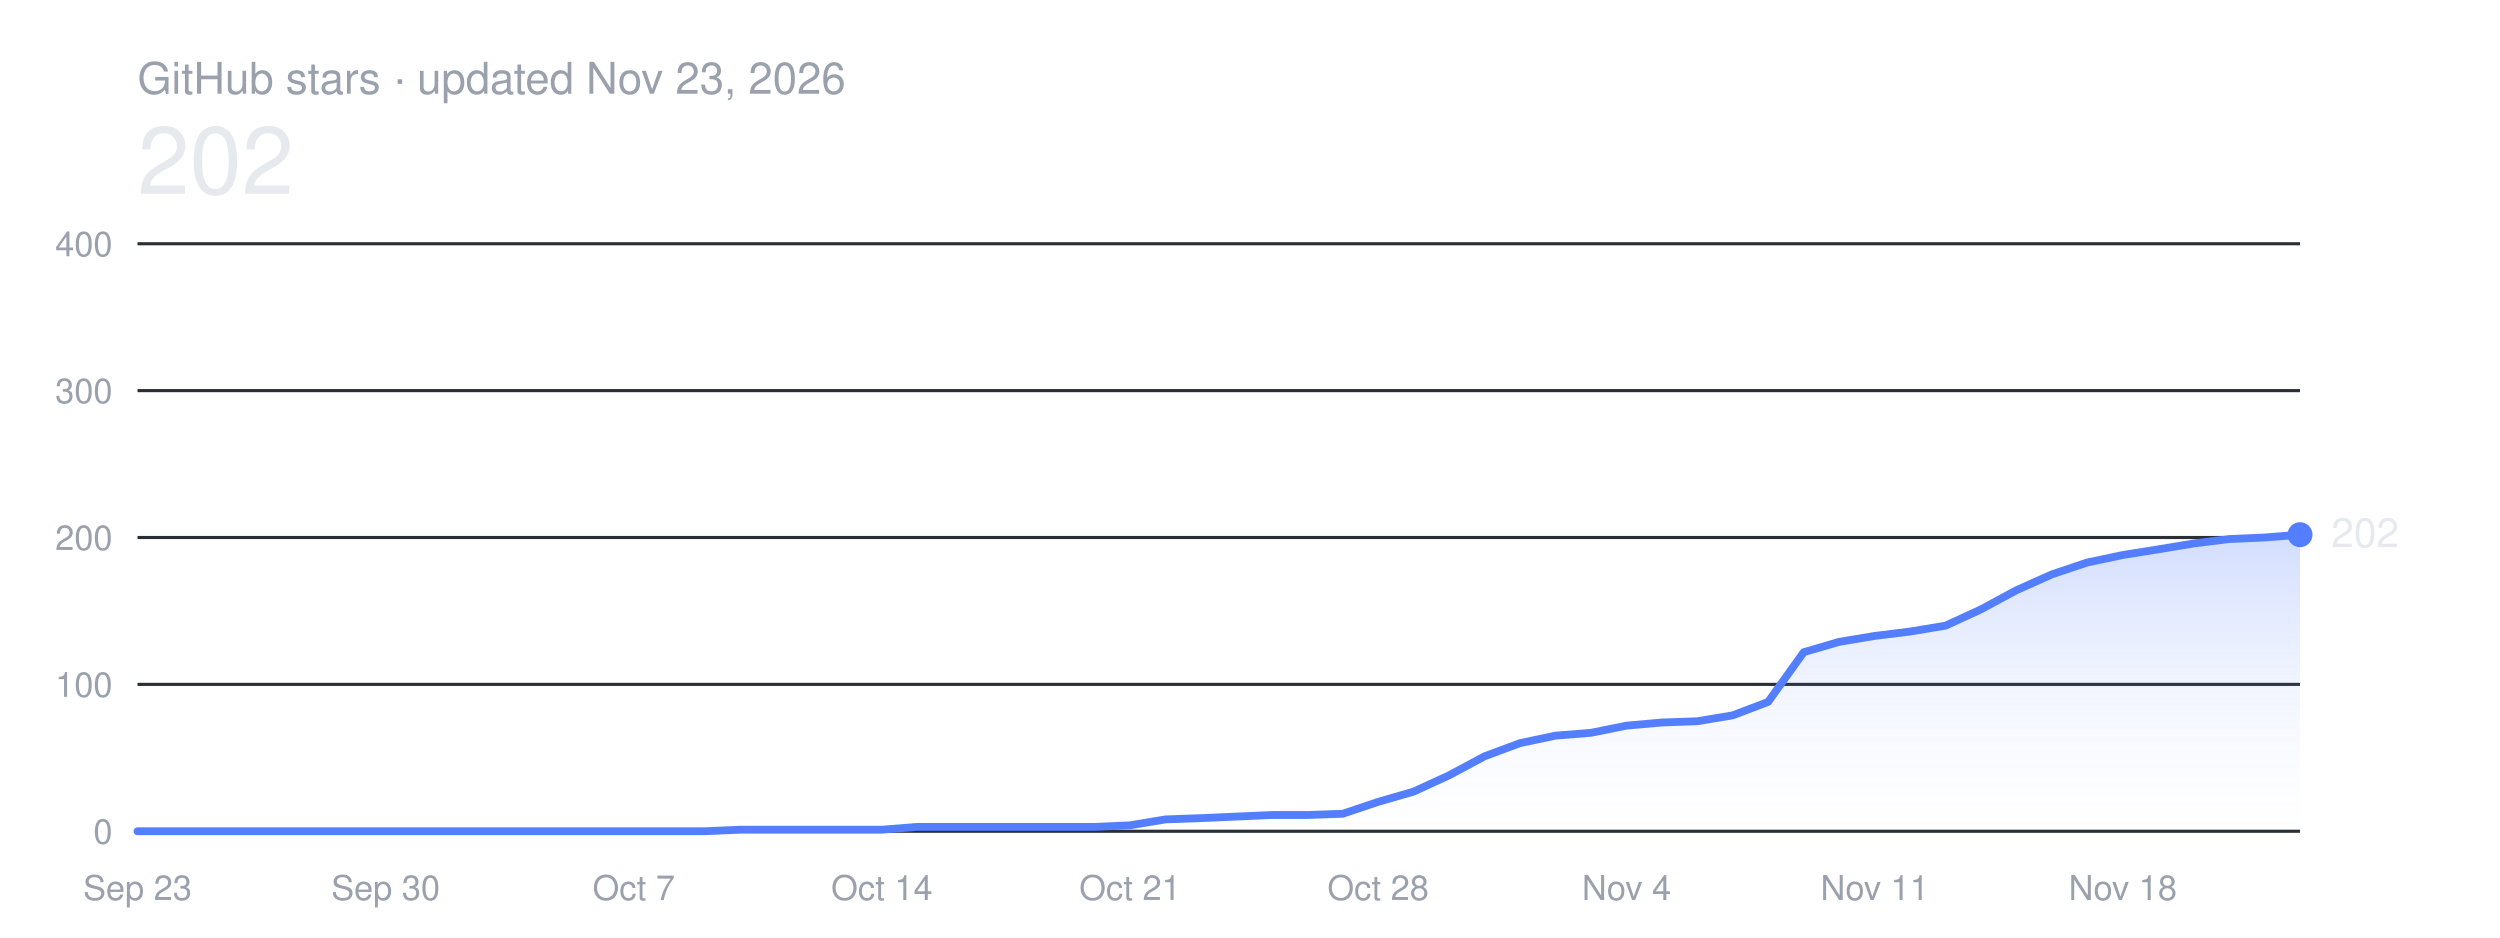
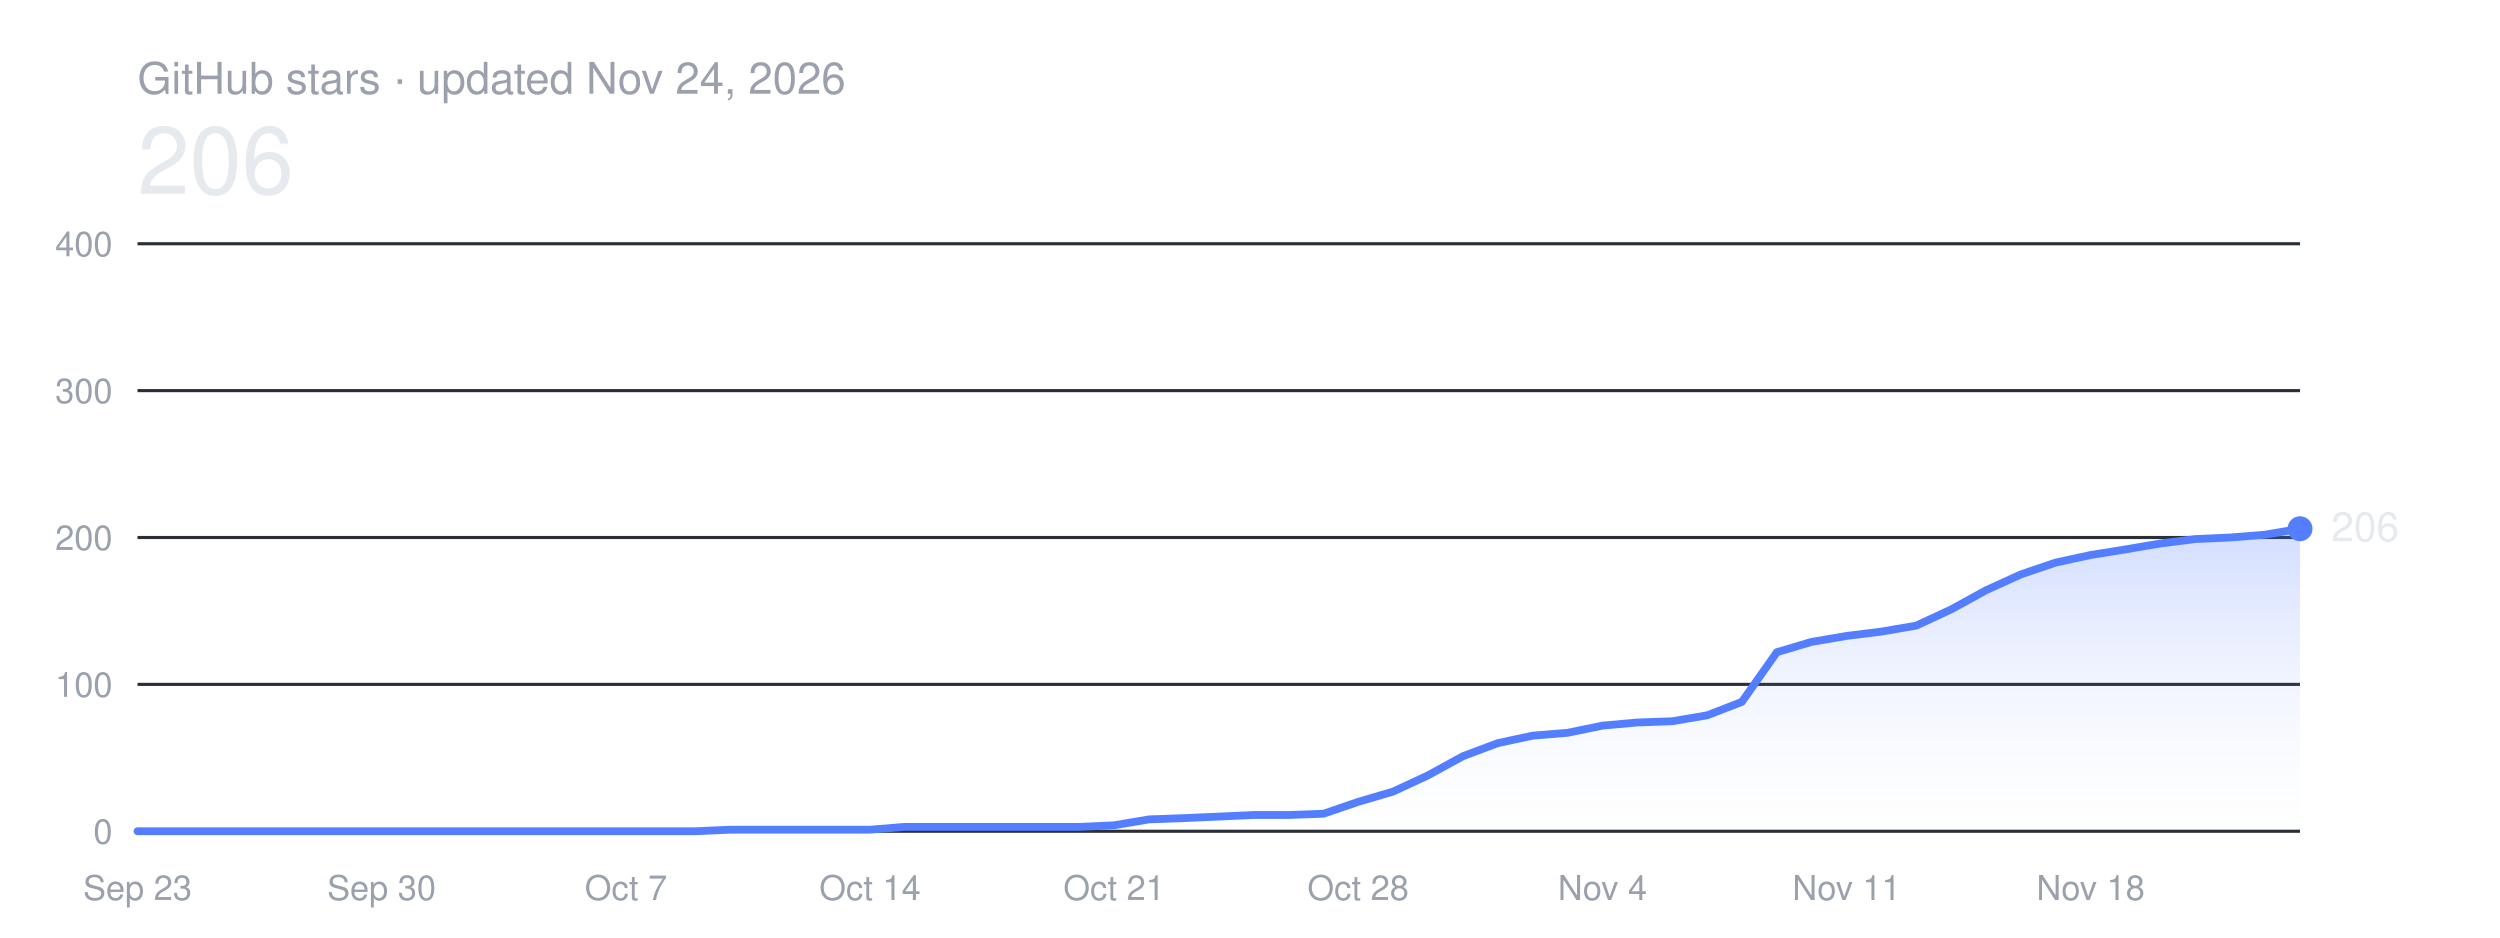
<svg xmlns="http://www.w3.org/2000/svg" width="800" height="300" viewBox="0 0 800 300" font-family="-apple-system, BlinkMacSystemFont, 'Segoe UI', Helvetica, Arial, sans-serif">
  <defs>
    <linearGradient id="a" x1="0" x2="0" y1="0" y2="1">
      <stop offset="0" stop-color="#537eff" stop-opacity="0.26" />
      <stop offset="0.25" stop-color="#537eff" stop-opacity="0.16" />
      <stop offset="0.5" stop-color="#537eff" stop-opacity="0.08" />
      <stop offset="0.75" stop-color="#537eff" stop-opacity="0.03" />
      <stop offset="1" stop-color="#537eff" stop-opacity="0" />
    </linearGradient>
  </defs>
-   <text x="44" y="30" font-size="14" fill="#9aa1ad">GitHub stars · updated Nov 23, 2026</text>
-   <text x="44" y="62" font-size="30" font-weight="300" fill="#e6e9ee">202</text>
+   <text x="44" y="30" font-size="14" fill="#9aa1ad">GitHub stars · updated Nov 24, 2026</text>
+   <text x="44" y="62" font-size="30" font-weight="300" fill="#e6e9ee">206</text>
  <line x1="44" x2="736" y1="266.0" y2="266.0" stroke="#2a2f37" stroke-width="1" />
  <text x="36" y="270.0" font-size="11" fill="#9aa1ad" text-anchor="end">0</text>
  <line x1="44" x2="736" y1="219.0" y2="219.0" stroke="#2a2f37" stroke-width="1" />
  <text x="36" y="223.0" font-size="11" fill="#9aa1ad" text-anchor="end">100</text>
  <line x1="44" x2="736" y1="172.0" y2="172.0" stroke="#2a2f37" stroke-width="1" />
  <text x="36" y="176.0" font-size="11" fill="#9aa1ad" text-anchor="end">200</text>
  <line x1="44" x2="736" y1="125.0" y2="125.0" stroke="#2a2f37" stroke-width="1" />
  <text x="36" y="129.0" font-size="11" fill="#9aa1ad" text-anchor="end">300</text>
  <line x1="44" x2="736" y1="78.0" y2="78.0" stroke="#2a2f37" stroke-width="1" />
  <text x="36" y="82.0" font-size="11" fill="#9aa1ad" text-anchor="end">400</text>
  <text x="44.0" y="288" font-size="11" fill="#9aa1ad" text-anchor="middle">Sep 23</text>
-   <text x="123.4" y="288" font-size="11" fill="#9aa1ad" text-anchor="middle">Sep 30</text>
-   <text x="202.8" y="288" font-size="11" fill="#9aa1ad" text-anchor="middle">Oct 7</text>
-   <text x="282.2" y="288" font-size="11" fill="#9aa1ad" text-anchor="middle">Oct 14</text>
-   <text x="361.6" y="288" font-size="11" fill="#9aa1ad" text-anchor="middle">Oct 21</text>
-   <text x="441.0" y="288" font-size="11" fill="#9aa1ad" text-anchor="middle">Oct 28</text>
-   <text x="520.5" y="288" font-size="11" fill="#9aa1ad" text-anchor="middle">Nov 4</text>
-   <text x="599.9" y="288" font-size="11" fill="#9aa1ad" text-anchor="middle">Nov 11</text>
-   <text x="679.3" y="288" font-size="11" fill="#9aa1ad" text-anchor="middle">Nov 18</text>
-   <polygon points="44,266.0 44.0,266.0 55.3,266.0 66.7,266.0 78.0,266.0 89.4,266.0 100.7,266.0 112.1,266.0 123.4,266.0 134.8,266.0 146.1,266.0 157.4,266.0 168.8,266.0 180.1,266.0 191.5,266.0 202.8,266.0 214.2,266.0 225.5,266.0 236.9,265.5 248.2,265.5 259.5,265.5 270.9,265.5 282.2,265.5 293.6,264.6 304.9,264.6 316.3,264.6 327.6,264.6 339.0,264.6 350.3,264.6 361.6,264.1 373.0,262.2 384.3,261.8 395.7,261.3 407.0,260.8 418.4,260.8 429.7,260.4 441.0,256.6 452.4,253.3 463.7,248.1 475.1,242.0 486.4,237.8 497.8,235.4 509.1,234.5 520.5,232.2 531.8,231.2 543.1,230.8 554.5,228.9 565.8,224.6 577.2,208.7 588.5,205.4 599.9,203.5 611.2,202.1 622.6,200.2 633.9,195.0 645.2,188.9 656.6,183.8 667.9,180.0 679.3,177.6 690.6,175.8 702.0,173.9 713.3,172.5 724.7,172.0 736.0,171.1 736.0,266.0" fill="url(#a)" />
-   <polyline points="44.0,266.0 55.3,266.0 66.7,266.0 78.0,266.0 89.4,266.0 100.7,266.0 112.1,266.0 123.4,266.0 134.8,266.0 146.1,266.0 157.4,266.0 168.8,266.0 180.1,266.0 191.5,266.0 202.8,266.0 214.2,266.0 225.5,266.0 236.9,265.5 248.2,265.5 259.5,265.5 270.9,265.5 282.2,265.5 293.6,264.6 304.9,264.6 316.3,264.6 327.6,264.6 339.0,264.6 350.3,264.6 361.6,264.1 373.0,262.2 384.3,261.8 395.7,261.3 407.0,260.8 418.4,260.8 429.7,260.4 441.0,256.6 452.4,253.3 463.7,248.1 475.1,242.0 486.4,237.8 497.8,235.4 509.1,234.5 520.5,232.2 531.8,231.2 543.1,230.8 554.5,228.9 565.8,224.6 577.2,208.7 588.5,205.4 599.9,203.5 611.2,202.1 622.6,200.2 633.9,195.0 645.2,188.9 656.6,183.8 667.9,180.0 679.3,177.6 690.6,175.8 702.0,173.9 713.3,172.5 724.7,172.0 736.0,171.1" fill="none" stroke="#537eff" stroke-width="2.5" stroke-linejoin="round" stroke-linecap="round" />
-   <circle cx="736.0" cy="171.1" r="4" fill="#537eff" />
-   <text x="746.0" y="175.1" font-size="13" fill="#e6e9ee">202</text>
+   <text x="122.1" y="288" font-size="11" fill="#9aa1ad" text-anchor="middle">Sep 30</text>
+   <text x="200.3" y="288" font-size="11" fill="#9aa1ad" text-anchor="middle">Oct 7</text>
+   <text x="278.4" y="288" font-size="11" fill="#9aa1ad" text-anchor="middle">Oct 14</text>
+   <text x="356.5" y="288" font-size="11" fill="#9aa1ad" text-anchor="middle">Oct 21</text>
+   <text x="434.6" y="288" font-size="11" fill="#9aa1ad" text-anchor="middle">Oct 28</text>
+   <text x="512.8" y="288" font-size="11" fill="#9aa1ad" text-anchor="middle">Nov 4</text>
+   <text x="590.9" y="288" font-size="11" fill="#9aa1ad" text-anchor="middle">Nov 11</text>
+   <text x="669.0" y="288" font-size="11" fill="#9aa1ad" text-anchor="middle">Nov 18</text>
+   <polygon points="44,266.0 44.0,266.0 55.2,266.0 66.3,266.0 77.5,266.0 88.6,266.0 99.8,266.0 111.0,266.0 122.1,266.0 133.3,266.0 144.5,266.0 155.6,266.0 166.8,266.0 177.9,266.0 189.1,266.0 200.3,266.0 211.4,266.0 222.6,266.0 233.7,265.5 244.9,265.5 256.1,265.5 267.2,265.5 278.4,265.5 289.5,264.6 300.7,264.6 311.9,264.6 323.0,264.6 334.2,264.6 345.4,264.6 356.5,264.1 367.7,262.2 378.8,261.8 390.0,261.3 401.2,260.8 412.3,260.8 423.5,260.4 434.6,256.6 445.8,253.3 457.0,248.1 468.1,242.0 479.3,237.8 490.5,235.4 501.6,234.5 512.8,232.2 523.9,231.2 535.1,230.8 546.3,228.9 557.4,224.6 568.6,208.7 579.7,205.4 590.9,203.5 602.1,202.1 613.2,200.2 624.4,195.0 635.5,188.9 646.7,183.8 657.9,180.0 669.0,177.6 680.2,175.8 691.4,173.9 702.5,172.5 713.7,172.0 724.8,171.1 736.0,169.2 736.0,266.0" fill="url(#a)" />
+   <polyline points="44.0,266.0 55.2,266.0 66.3,266.0 77.5,266.0 88.6,266.0 99.8,266.0 111.0,266.0 122.1,266.0 133.3,266.0 144.5,266.0 155.6,266.0 166.8,266.0 177.9,266.0 189.1,266.0 200.3,266.0 211.4,266.0 222.6,266.0 233.7,265.5 244.9,265.5 256.1,265.5 267.2,265.5 278.4,265.5 289.5,264.6 300.7,264.6 311.9,264.6 323.0,264.6 334.2,264.6 345.4,264.6 356.5,264.1 367.7,262.2 378.8,261.8 390.0,261.3 401.2,260.8 412.3,260.8 423.5,260.4 434.6,256.6 445.8,253.3 457.0,248.1 468.1,242.0 479.3,237.8 490.5,235.4 501.6,234.5 512.8,232.2 523.9,231.2 535.1,230.8 546.3,228.9 557.4,224.6 568.6,208.7 579.7,205.4 590.9,203.5 602.1,202.1 613.2,200.2 624.4,195.0 635.5,188.9 646.7,183.8 657.9,180.0 669.0,177.6 680.2,175.8 691.4,173.9 702.5,172.5 713.7,172.0 724.8,171.1 736.0,169.2" fill="none" stroke="#537eff" stroke-width="2.5" stroke-linejoin="round" stroke-linecap="round" />
+   <circle cx="736.0" cy="169.2" r="4" fill="#537eff" />
+   <text x="746.0" y="173.2" font-size="13" fill="#e6e9ee">206</text>
</svg>
